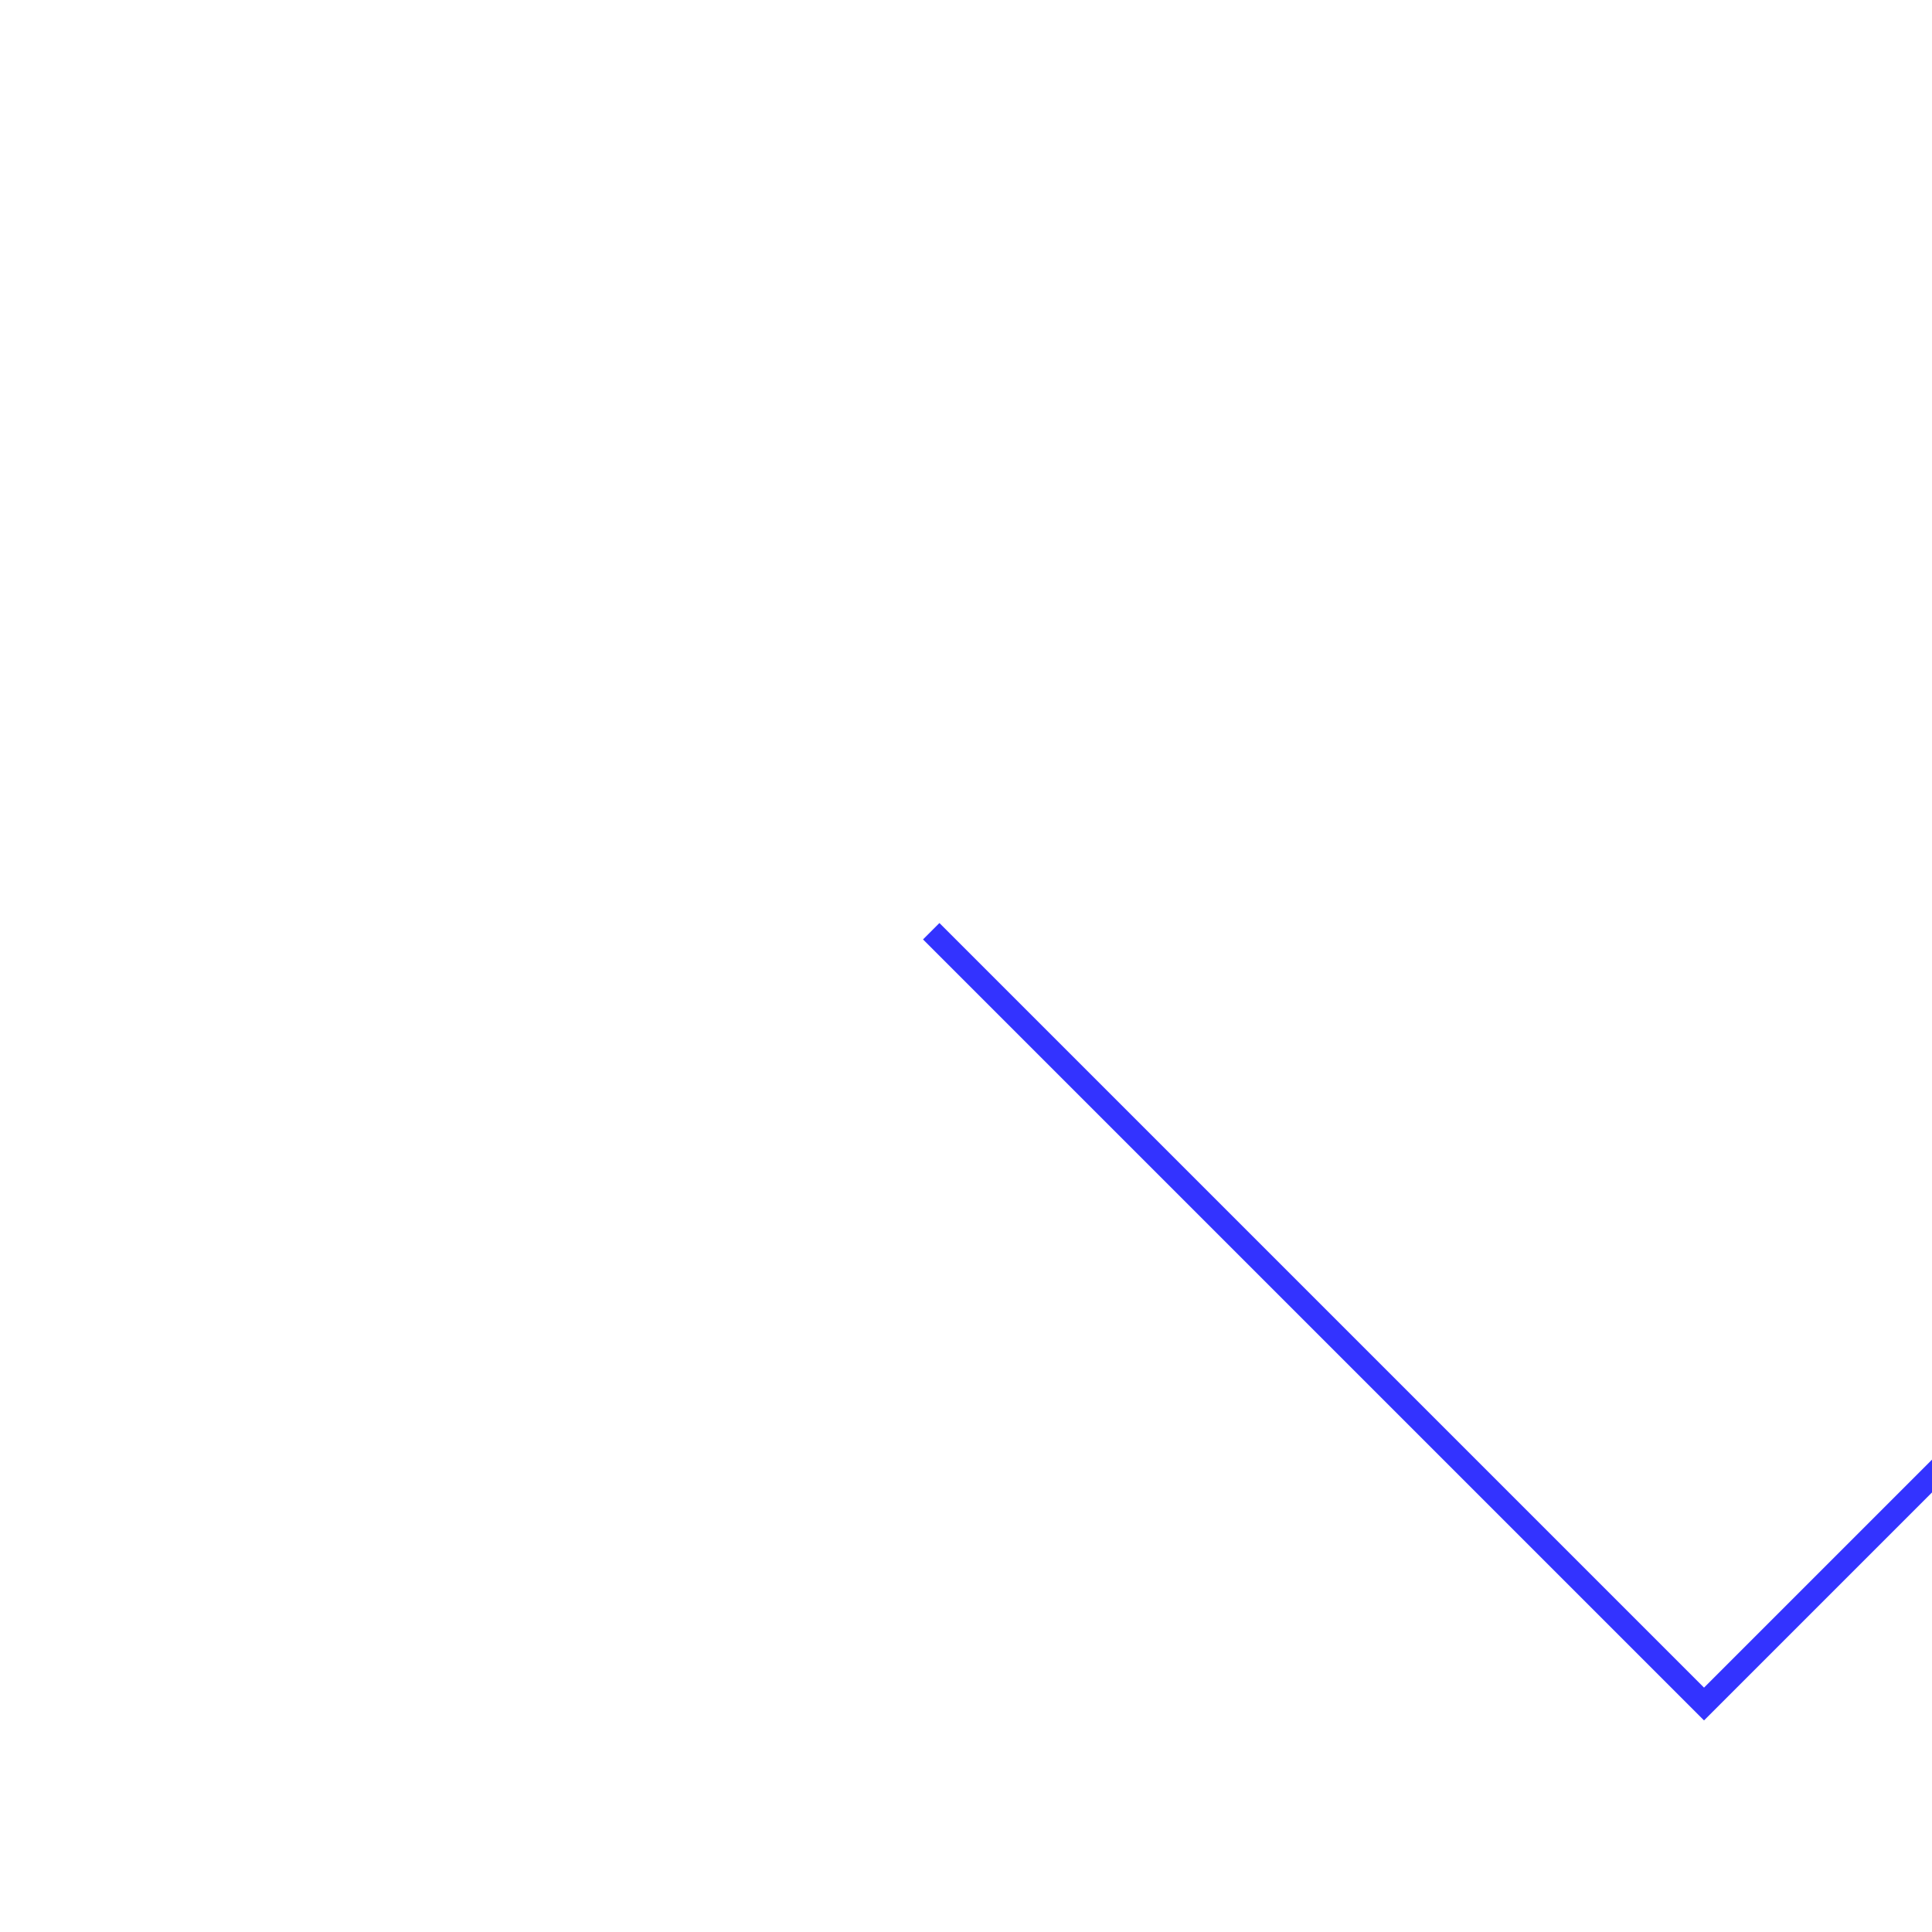
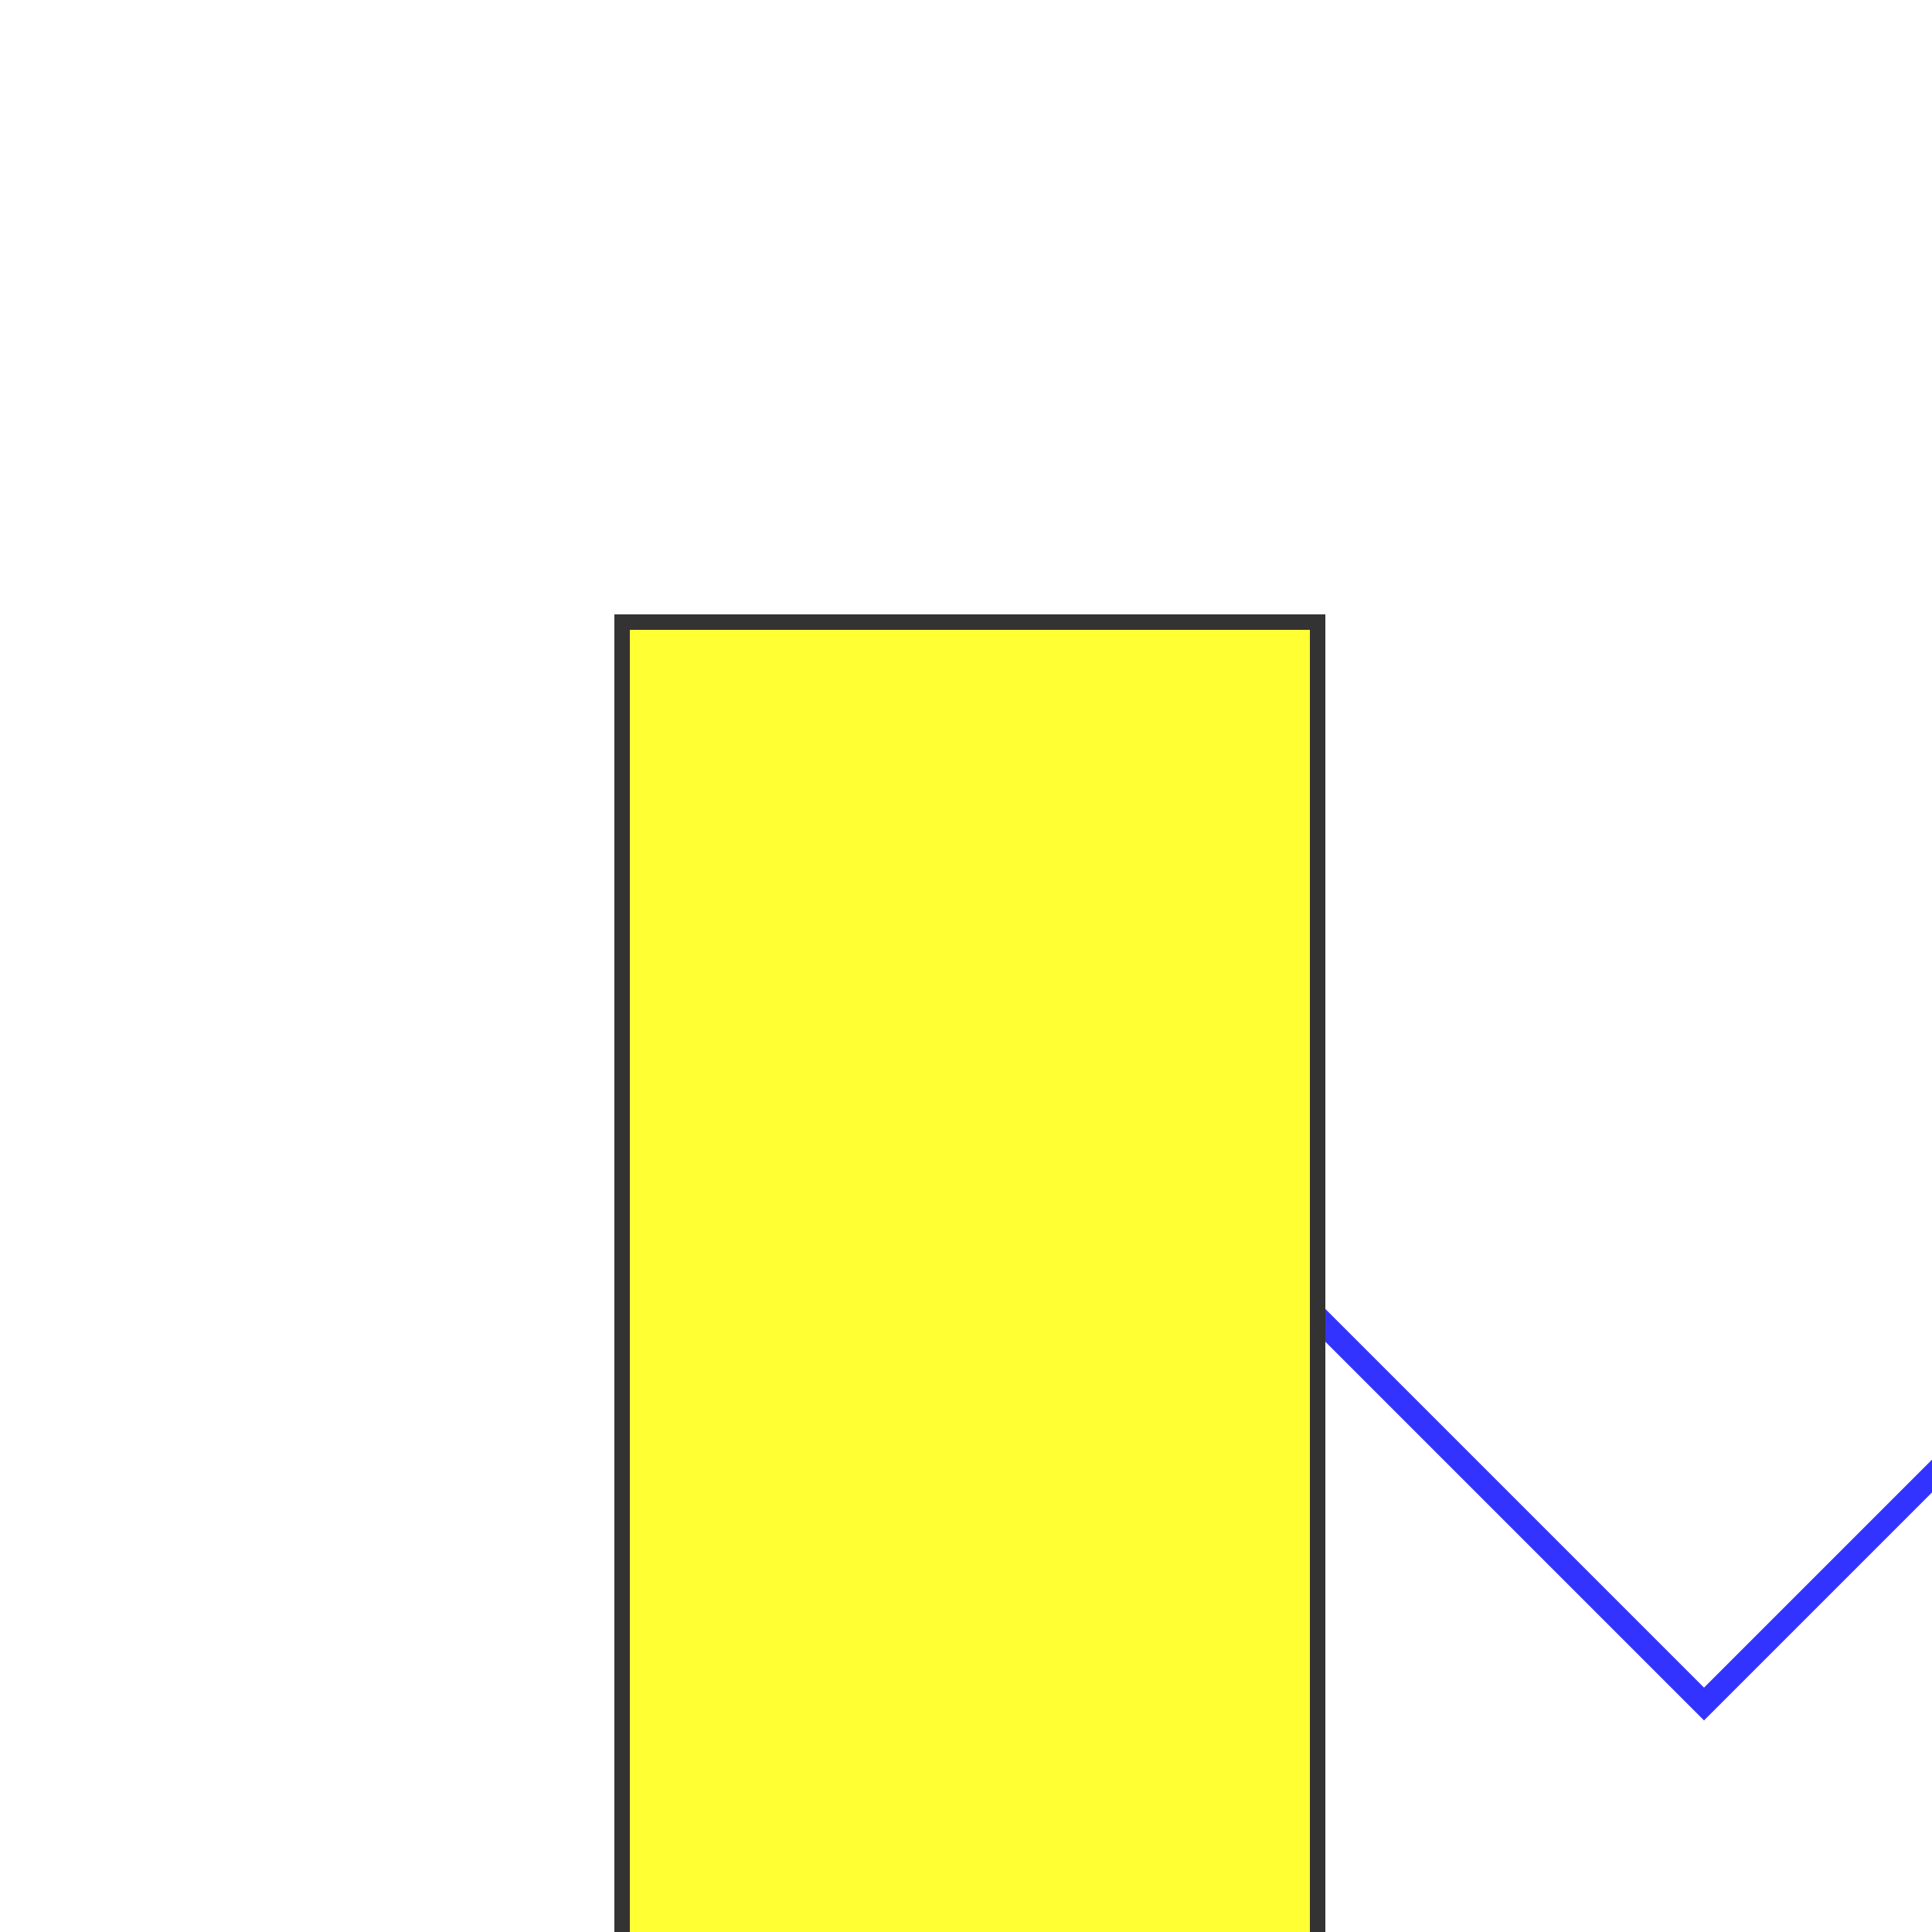
<svg xmlns="http://www.w3.org/2000/svg" width="300" height="300" viewBox="-70.5 -70.5 250 250">
  <g opacity="0.8">
    <polyline points="50,50 150,150 250,50 350,150" fill="none" stroke="blue" stroke-width="3" />
+     <rect x="10" y="10" width="90" height="180" fill="yellow" stroke="black" stroke-width="2" />
  </g>
</svg>
